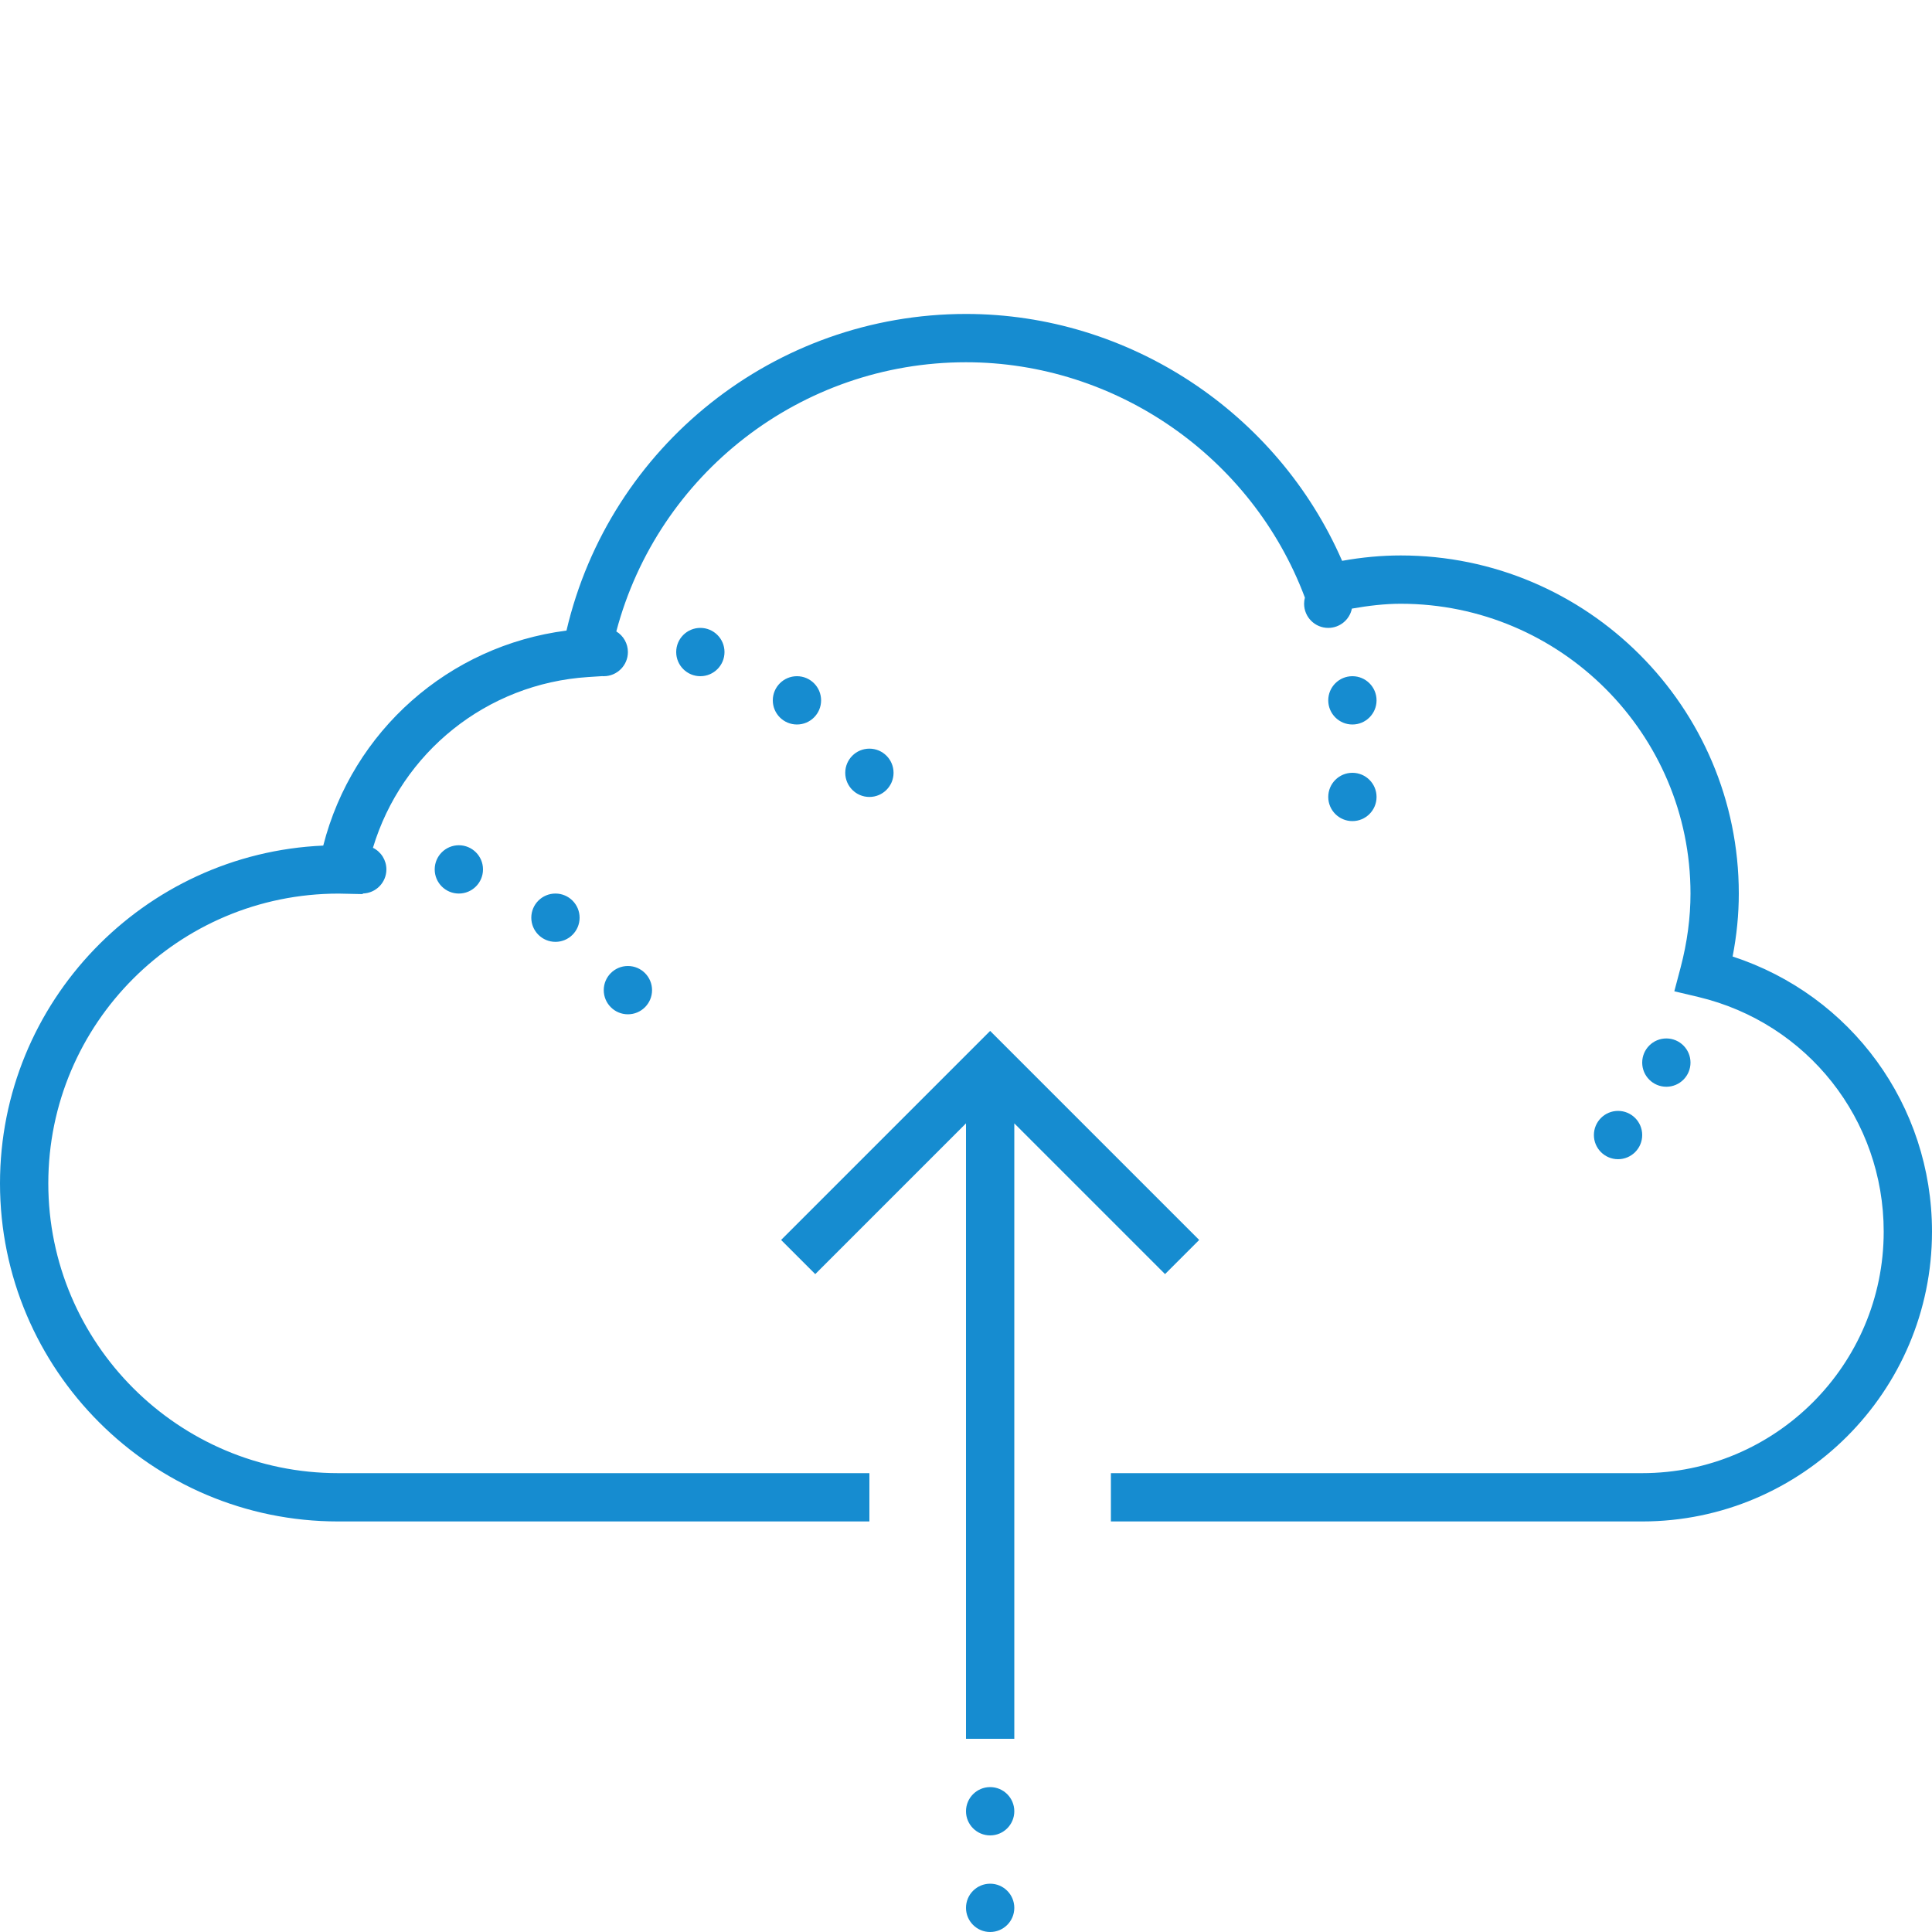
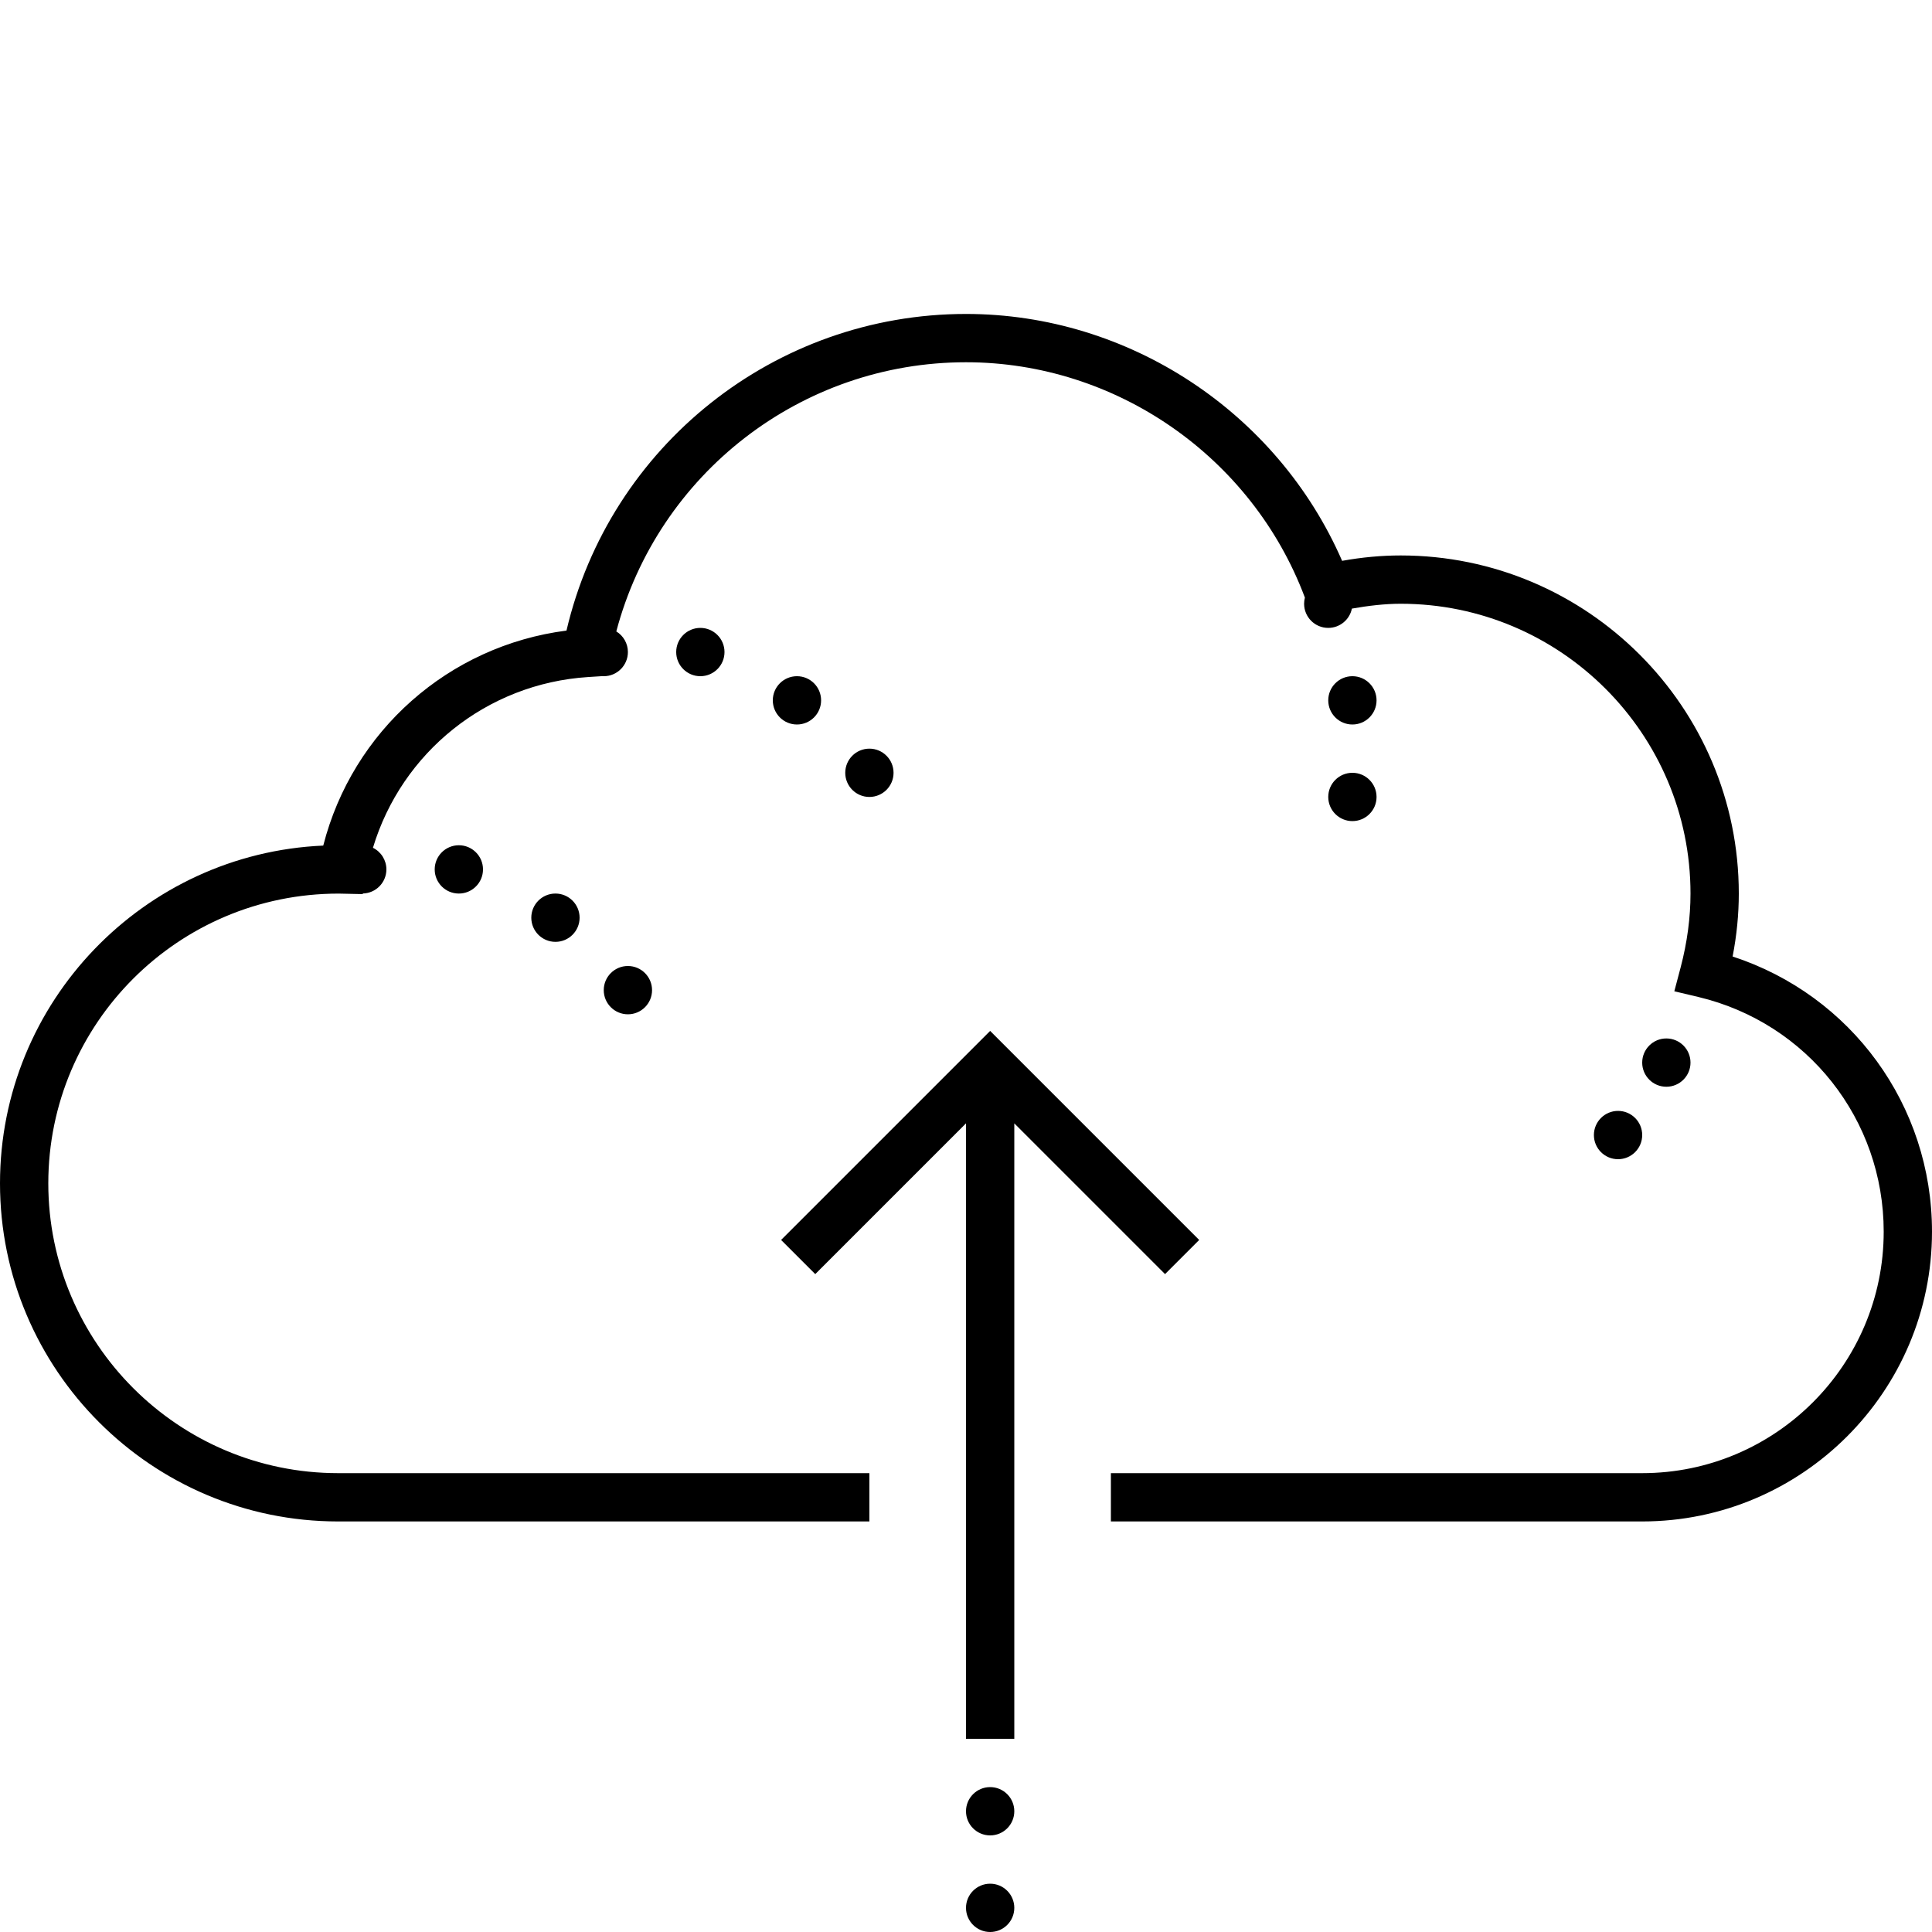
- <svg xmlns="http://www.w3.org/2000/svg" fill="#168cd0" viewBox="0 0 80 80" width="100px" height="100px">
+ <svg xmlns="http://www.w3.org/2000/svg" fill="currentColor" viewBox="0 0 80 80" width="100px" height="100px">
  <path d="M 40 13 C 32.083 13 25.244 18.47 23.457 26.111 C 18.584 26.736 14.598 30.264 13.385 35.014 C 5.95 35.338 -1.1842379e-15 41.486 0 49 C 0 56.72 6.28 63 14 63 L 36 63 L 36 61 L 14 61 C 7.383 61 2 55.617 2 49 C 2 42.385 7.38 37.002 14.021 37.002 L 14.025 37.002 L 15.02 37.023 L 15.023 36.998 A 1 1 0 0 0 16 36 A 1 1 0 0 0 15.443 35.105 C 16.633 31.156 20.149 28.306 24.35 28.035 L 24.926 27.998 A 1 1 0 0 0 25 28 A 1 1 0 0 0 26 27 A 1 1 0 0 0 25.52 26.146 C 27.245 19.628 33.163 15 40 15 C 46.2 15 51.835 18.908 54.025 24.725 L 54.033 24.746 A 1 1 0 0 0 54 25 A 1 1 0 0 0 55 26 A 1 1 0 0 0 55.979 25.201 C 56.664 25.081 57.343 25 58 25 C 64.617 25 70 30.383 70 37 C 70 37.997 69.863 39.025 69.592 40.057 L 69.33 41.047 L 70.326 41.283 C 74.843 42.361 78 46.357 78 51 C 78 56.514 73.514 61 68 61 L 46 61 L 46 63 L 68 63 C 74.617 63 80 57.617 80 51 C 80 45.761 76.652 41.208 71.744 39.607 C 71.914 38.73 72 37.857 72 37 C 72 29.28 65.72 23 58 23 C 57.208 23 56.395 23.075 55.574 23.223 C 52.893 17.075 46.74 13 40 13 z M 29 26 A 1 1 0 0 0 28 27 A 1 1 0 0 0 29 28 A 1 1 0 0 0 30 27 A 1 1 0 0 0 29 26 z M 33 28 A 1 1 0 0 0 32 29 A 1 1 0 0 0 33 30 A 1 1 0 0 0 34 29 A 1 1 0 0 0 33 28 z M 56 28 A 1 1 0 0 0 55 29 A 1 1 0 0 0 56 30 A 1 1 0 0 0 57 29 A 1 1 0 0 0 56 28 z M 36 31 A 1 1 0 0 0 35 32 A 1 1 0 0 0 36 33 A 1 1 0 0 0 37 32 A 1 1 0 0 0 36 31 z M 56 32 A 1 1 0 0 0 55 33 A 1 1 0 0 0 56 34 A 1 1 0 0 0 57 33 A 1 1 0 0 0 56 32 z M 19 35 A 1 1 0 0 0 18 36 A 1 1 0 0 0 19 37 A 1 1 0 0 0 20 36 A 1 1 0 0 0 19 35 z M 23 37 A 1 1 0 0 0 22 38 A 1 1 0 0 0 23 39 A 1 1 0 0 0 24 38 A 1 1 0 0 0 23 37 z M 26 40 A 1 1 0 0 0 25 41 A 1 1 0 0 0 26 42 A 1 1 0 0 0 27 41 A 1 1 0 0 0 26 40 z M 41 42.688 L 32.344 51.344 L 33.758 52.758 L 40 46.516 L 40 72 L 42 72 L 42 46.516 L 48.242 52.758 L 49.656 51.344 L 41 42.688 z M 69 43 A 1 1 0 0 0 68 44 A 1 1 0 0 0 69 45 A 1 1 0 0 0 70 44 A 1 1 0 0 0 69 43 z M 67 46 A 1 1 0 0 0 66 47 A 1 1 0 0 0 67 48 A 1 1 0 0 0 68 47 A 1 1 0 0 0 67 46 z M 41 74 A 1 1 0 0 0 40 75 A 1 1 0 0 0 41 76 A 1 1 0 0 0 42 75 A 1 1 0 0 0 41 74 z M 41 78 A 1 1 0 0 0 40 79 A 1 1 0 0 0 41 80 A 1 1 0 0 0 42 79 A 1 1 0 0 0 41 78 z" />
</svg>
